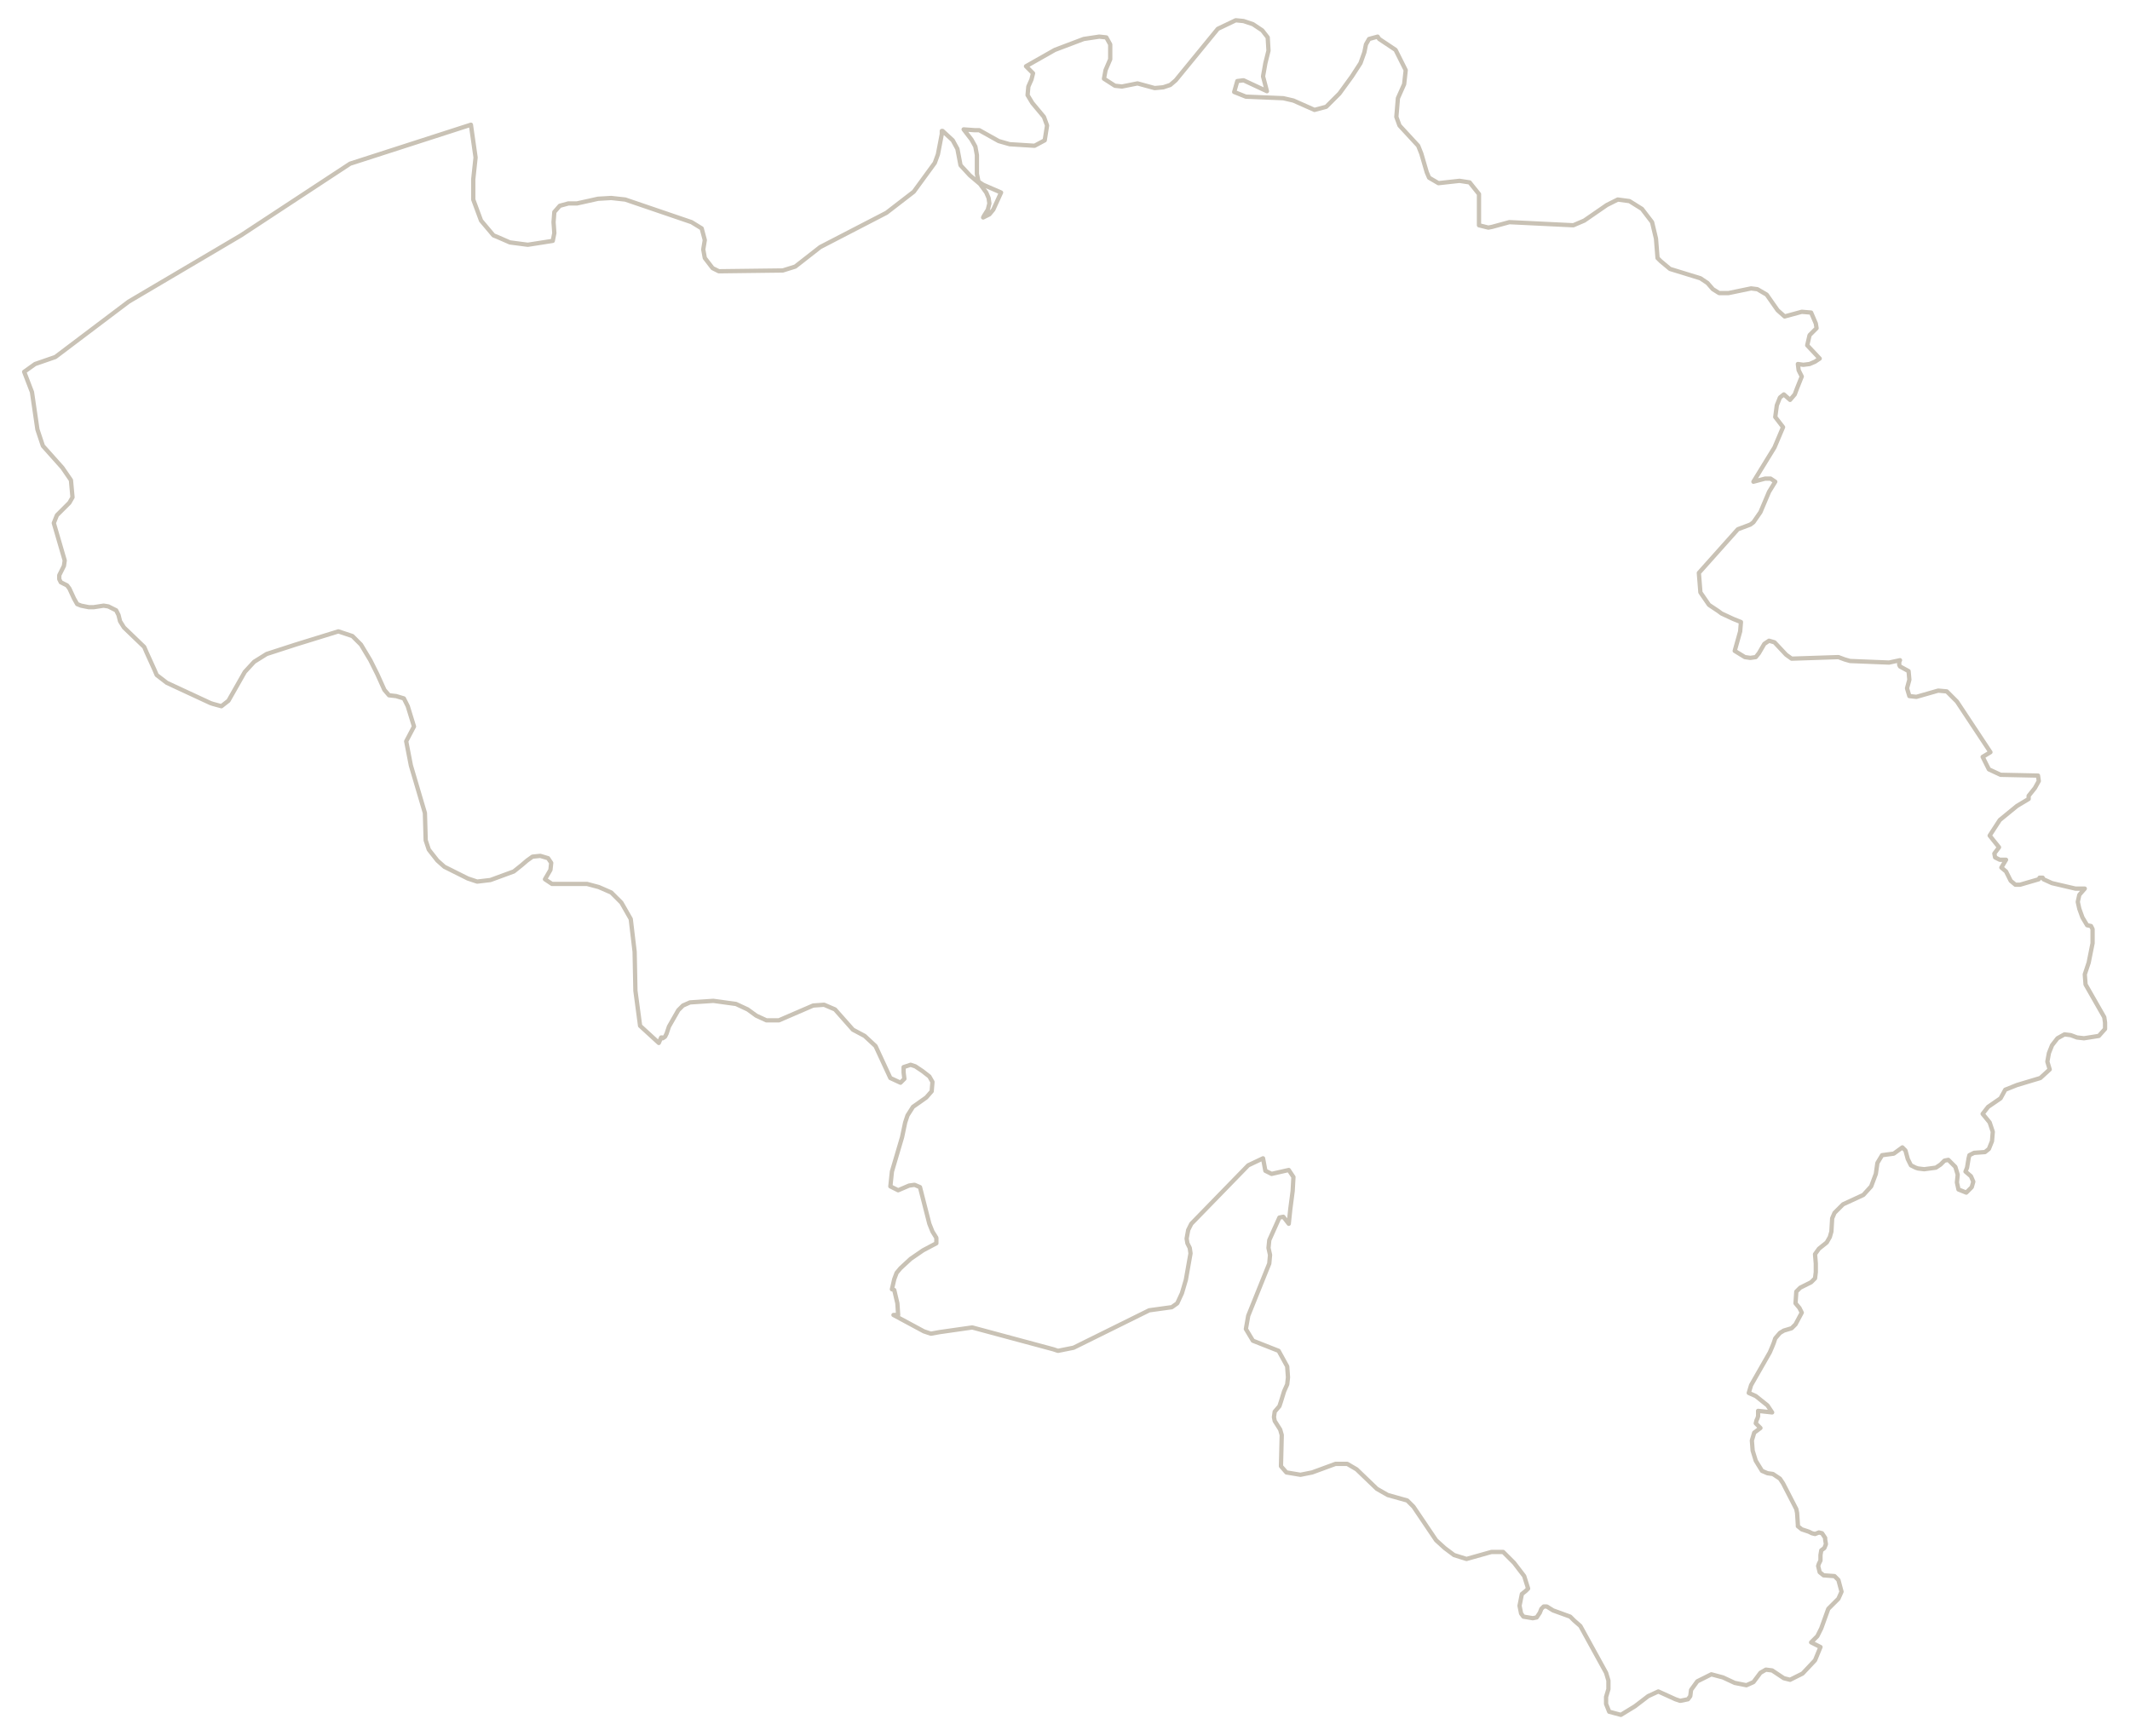
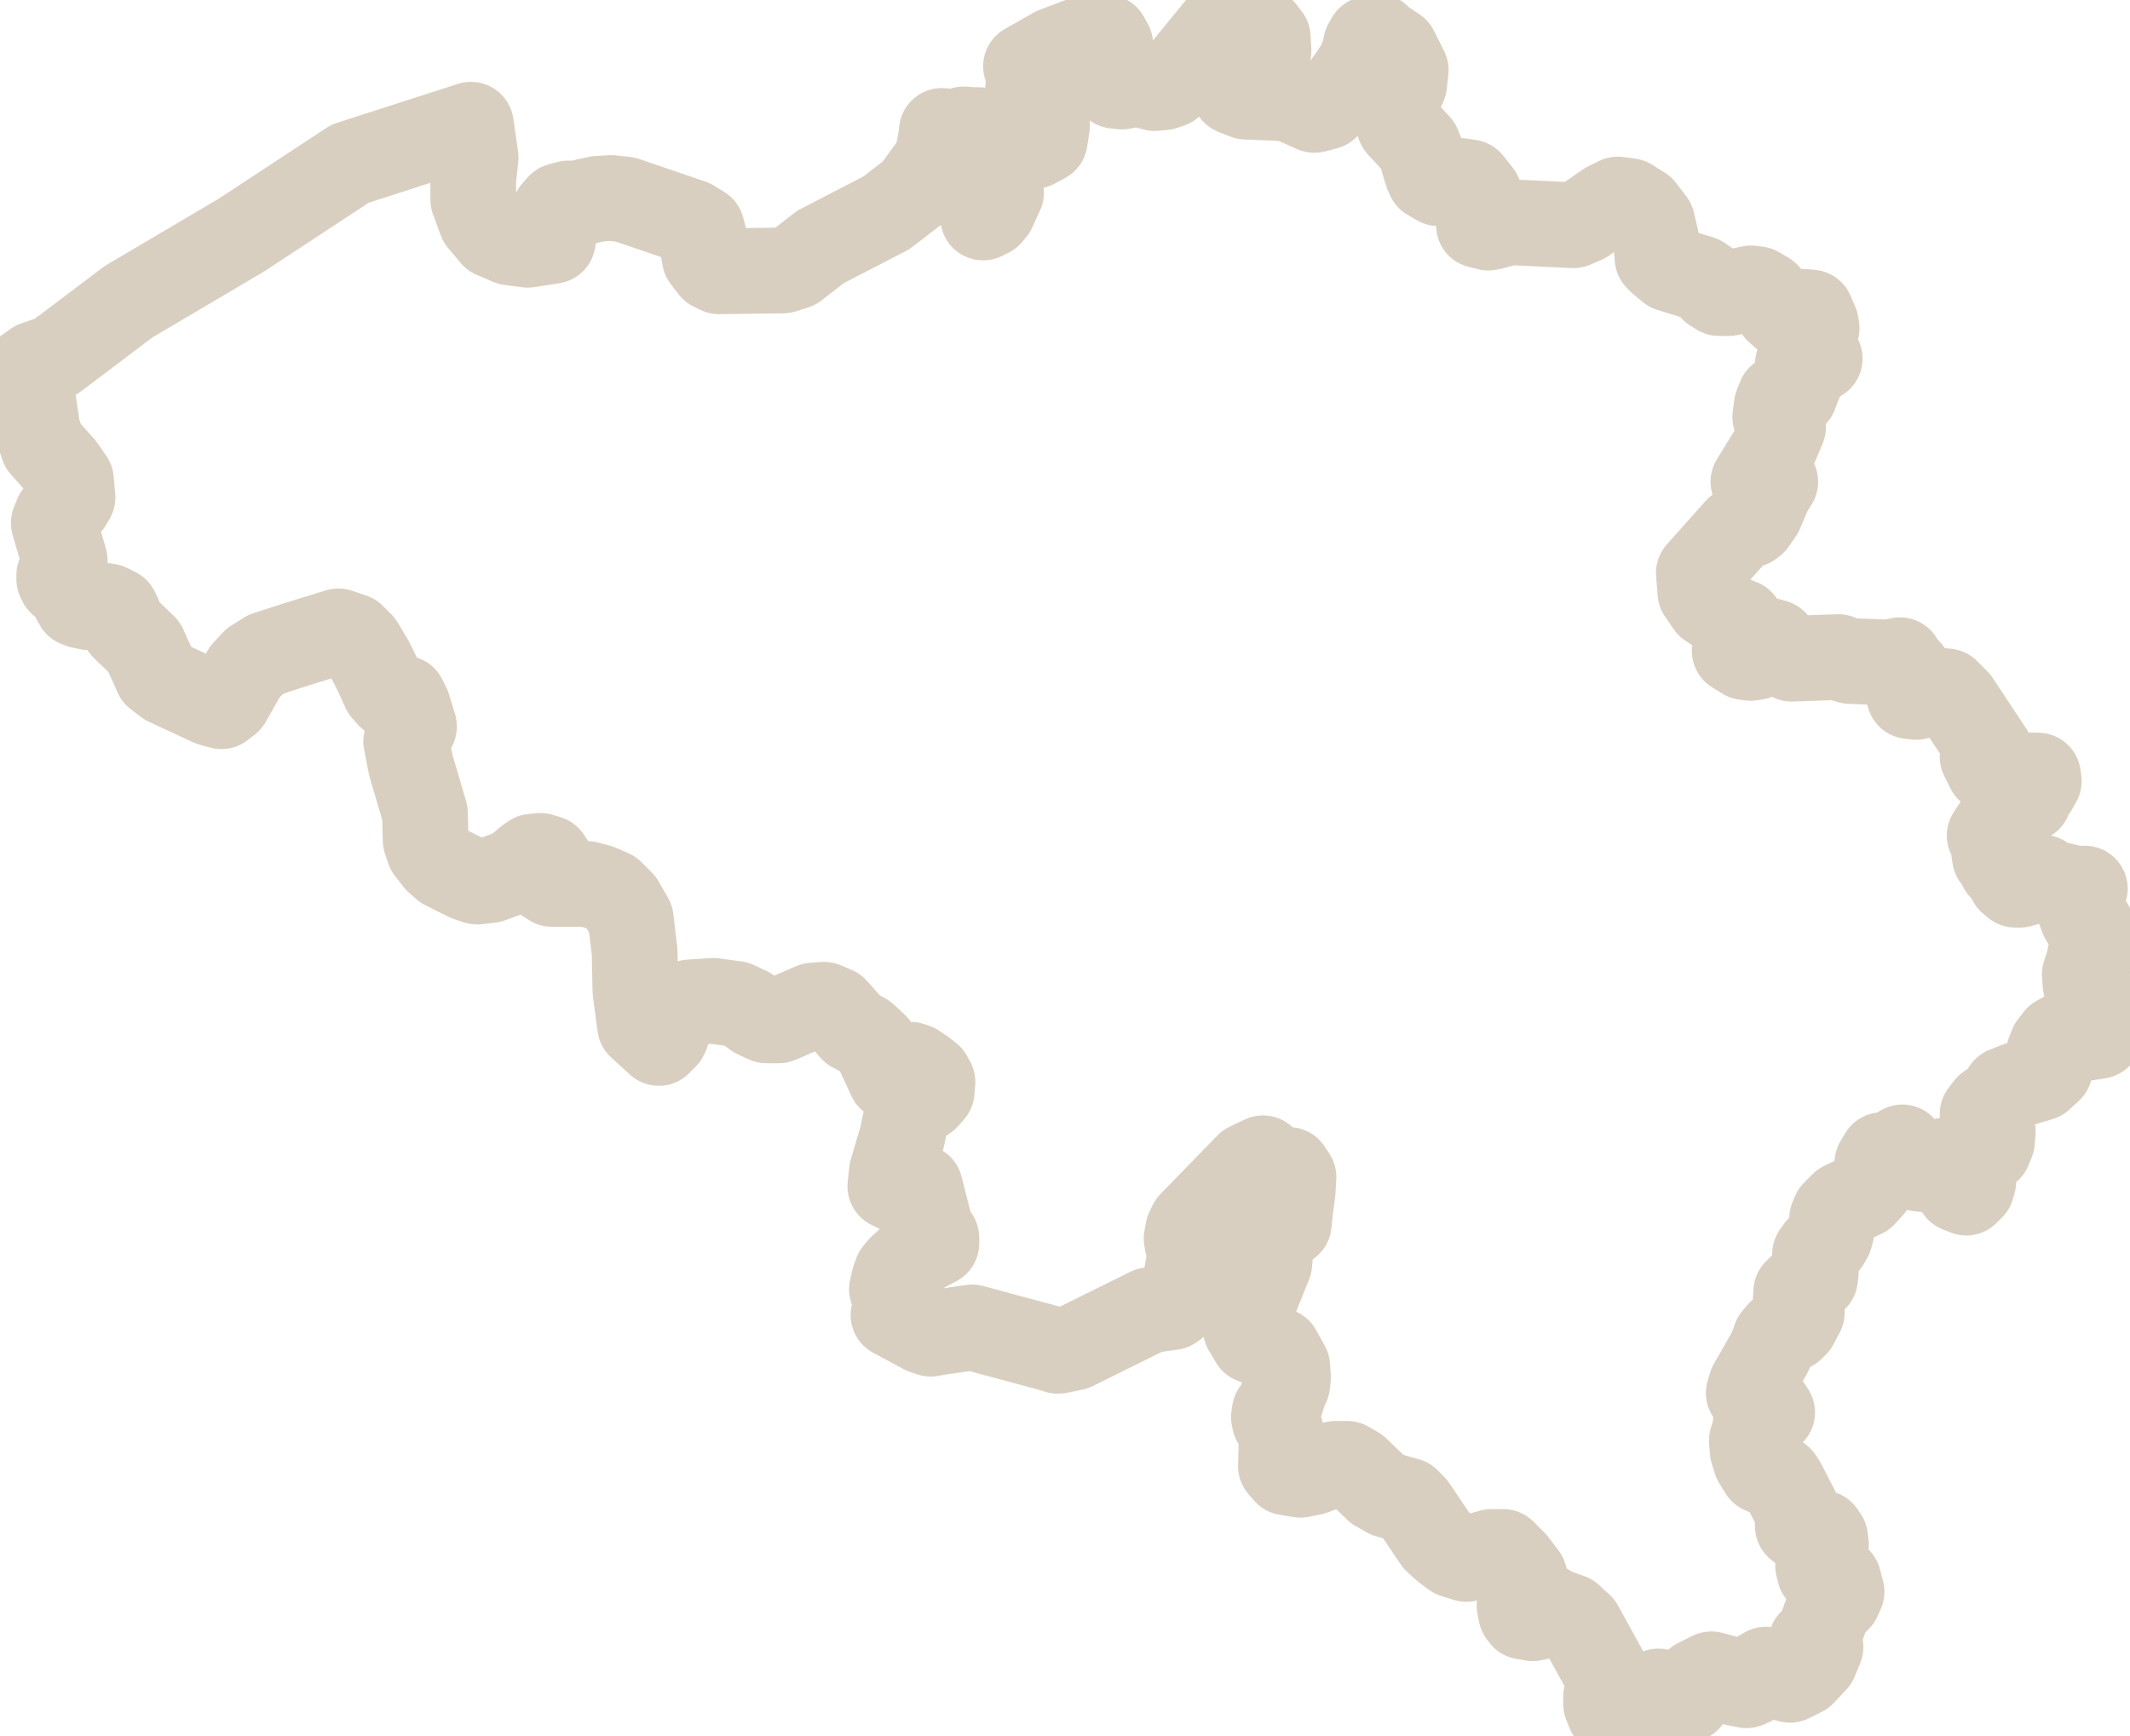
<svg xmlns="http://www.w3.org/2000/svg" id="Laag_2" data-name="Laag 2" viewBox="0 0 27.32 22.27">
  <defs>
    <style>
      .cls-1 {
        fill: none;
        fill-rule: evenodd;
-         stroke: #C9C2B5;
-         stroke-width: 0.055px;
+         stroke: #D8CFC0;
+         stroke-width: 1.1px;
+         vector-effect: non-scaling-stroke;
        stroke-miterlimit: 10;
        stroke-linejoin: round;
      }
    </style>
  </defs>
  <g id="Belgium">
    <polygon class="cls-1" points="27 13.12 26.99 13.05 26.75 12.63 26.74 12.5 26.79 12.35 26.84 12.1 26.84 11.92 26.82 11.88 26.77 11.87 26.71 11.77 26.67 11.66 26.65 11.57 26.67 11.48 26.74 11.4 26.62 11.4 26.32 11.33 26.21 11.28 26.2 11.26 26.18 11.26 26.16 11.26 26.15 11.28 25.91 11.35 25.85 11.35 25.79 11.3 25.73 11.18 25.67 11.13 25.73 11.03 25.65 11.03 25.59 11 25.58 10.95 25.64 10.87 25.52 10.72 25.65 10.52 25.87 10.34 26.02 10.25 26.02 10.21 26.1 10.11 26.15 10.02 26.14 9.95 25.66 9.94 25.51 9.87 25.43 9.71 25.53 9.65 25.1 9 24.97 8.87 24.86 8.86 24.58 8.94 24.49 8.93 24.46 8.83 24.49 8.72 24.48 8.61 24.37 8.55 24.36 8.53 24.36 8.51 24.36 8.49 24.37 8.47 24.23 8.5 23.73 8.48 23.66 8.46 23.66 8.46 23.58 8.43 22.98 8.45 22.91 8.4 22.76 8.24 22.69 8.22 22.63 8.26 22.56 8.38 22.52 8.43 22.45 8.44 22.38 8.43 22.25 8.35 22.32 8.1 22.33 7.98 22.23 7.94 22.08 7.87 22.04 7.84 21.92 7.76 21.81 7.6 21.79 7.35 22.29 6.79 22.37 6.76 22.45 6.73 22.49 6.7 22.58 6.57 22.69 6.31 22.77 6.18 22.71 6.14 22.64 6.14 22.49 6.18 22.76 5.74 22.87 5.48 22.77 5.35 22.79 5.2 22.83 5.1 22.88 5.06 22.96 5.13 23.02 5.06 23.05 4.98 23.11 4.83 23.09 4.79 23.07 4.75 23.06 4.67 23.13 4.68 23.21 4.67 23.28 4.64 23.34 4.6 23.18 4.43 23.21 4.3 23.3 4.21 23.29 4.15 23.23 4.01 23.11 4 22.89 4.06 22.8 3.98 22.66 3.78 22.54 3.71 22.46 3.7 22.17 3.76 22.05 3.76 21.97 3.71 21.9 3.63 21.81 3.57 21.42 3.45 21.3 3.35 21.26 3.31 21.24 3.06 21.19 2.85 21.06 2.68 20.9 2.58 20.75 2.56 20.61 2.63 20.32 2.83 20.18 2.89 19.36 2.85 19.14 2.91 19.09 2.92 18.97 2.89 18.97 2.49 18.85 2.34 18.72 2.32 18.45 2.35 18.33 2.28 18.3 2.21 18.23 1.97 18.19 1.87 17.95 1.61 17.91 1.5 17.93 1.26 18.01 1.08 18.03 .9 17.9 .64 17.69 .5 17.67 .47 17.56 .5 17.52 .57 17.5 .67 17.45 .81 17.34 .98 17.18 1.2 17.01 1.37 16.86 1.41 16.59 1.29 16.46 1.26 15.98 1.24 15.83 1.18 15.87 1.04 15.95 1.03 16.25 1.17 16.2 .98 16.23 .81 16.27 .65 16.26 .48 16.19 .39 16.07 .31 15.95 .27 15.85 .26 15.62 .37 15.08 1.03 15.01 1.09 14.92 1.12 14.81 1.13 14.59 1.07 14.39 1.11 14.3 1.1 14.16 1.01 14.18 .9 14.24 .76 14.24 .57 14.19 .48 14.1 .47 13.9 .5 13.53 .64 13.16 .85 13.25 .94 13.23 1.02 13.19 1.11 13.18 1.22 13.24 1.32 13.39 1.5 13.43 1.61 13.4 1.8 13.27 1.87 12.95 1.85 12.81 1.81 12.56 1.67 12.5 1.67 12.36 1.66 12.36 1.66 12.46 1.79 12.51 1.88 12.53 1.99 12.53 2.23 12.55 2.33 12.61 2.37 12.84 2.47 12.74 2.69 12.69 2.75 12.61 2.79 12.62 2.77 12.67 2.69 12.69 2.61 12.68 2.54 12.65 2.47 12.57 2.36 12.44 2.25 12.32 2.12 12.28 1.91 12.22 1.8 12.09 1.68 12.09 1.68 12.08 1.68 12.08 1.72 12.03 1.98 11.99 2.09 11.72 2.46 11.37 2.73 10.52 3.17 10.2 3.42 10.04 3.47 9.22 3.48 9.14 3.44 9.04 3.31 9.02 3.2 9.04 3.08 9 2.93 8.87 2.85 8.02 2.56 7.84 2.54 7.67 2.55 7.4 2.61 7.29 2.61 7.18 2.64 7.11 2.72 7.1 2.85 7.11 2.99 7.09 3.09 6.77 3.14 6.54 3.11 6.38 3.04 6.33 3.02 6.17 2.83 6.07 2.56 6.07 2.3 6.1 2.02 6.04 1.6 6.04 1.6 4.49 2.1 3.09 3.02 1.65 3.87 .71 4.58 .45 4.67 .31 4.77 .31 4.77 .41 5.03 .48 5.51 .55 5.72 .8 6 .91 6.16 .93 6.38 .89 6.45 .73 6.61 .69 6.71 .83 7.19 .82 7.26 .76 7.38 .76 7.43 .78 7.47 .86 7.51 .89 7.55 .95 7.68 .99 7.75 1.04 7.77 1.14 7.79 1.2 7.79 1.33 7.77 1.39 7.78 1.49 7.83 1.52 7.89 1.54 7.97 1.59 8.05 1.85 8.3 1.88 8.37 1.98 8.59 2.01 8.66 2.14 8.76 2.7 9.02 2.73 9.03 2.84 9.06 2.93 8.99 3.14 8.62 3.26 8.49 3.42 8.39 3.79 8.27 4.34 8.1 4.52 8.16 4.63 8.27 4.75 8.47 4.75 8.47 4.84 8.65 4.93 8.85 4.99 8.92 5.08 8.93 5.18 8.96 5.23 9.06 5.31 9.32 5.21 9.51 5.27 9.82 5.45 10.43 5.46 10.78 5.5 10.9 5.61 11.04 5.7 11.12 6 11.27 6.12 11.31 6.29 11.29 6.59 11.18 6.69 11.1 6.76 11.04 6.83 10.99 6.93 10.98 7.03 11.01 7.07 11.07 7.06 11.16 6.99 11.28 7.08 11.34 7.53 11.34 7.68 11.38 7.84 11.45 7.97 11.58 8.09 11.79 8.14 12.21 8.15 12.71 8.21 13.16 8.45 13.38 8.48 13.31 8.49 13.31 8.5 13.32 8.53 13.3 8.55 13.26 8.58 13.17 8.7 12.96 8.76 12.9 8.85 12.86 9.15 12.84 9.44 12.88 9.59 12.95 9.7 13.03 9.83 13.09 9.99 13.09 10.43 12.9 10.57 12.89 10.71 12.95 10.94 13.21 11.09 13.29 11.23 13.42 11.42 13.83 11.55 13.89 11.6 13.84 11.59 13.76 11.59 13.69 11.68 13.66 11.74 13.68 11.83 13.74 11.92 13.81 11.96 13.88 11.95 14 11.88 14.08 11.71 14.2 11.64 14.31 11.61 14.4 11.57 14.59 11.44 15.03 11.42 15.22 11.52 15.27 11.66 15.21 11.73 15.2 11.8 15.23 11.92 15.7 11.96 15.8 12.01 15.88 12.01 15.95 11.84 16.04 11.68 16.15 11.55 16.27 11.5 16.33 11.47 16.41 11.44 16.54 11.47 16.55 11.51 16.72 11.52 16.87 11.47 16.87 11.46 16.87 11.85 17.08 11.94 17.11 12.05 17.09 12.47 17.03 13.51 17.31 13.57 17.33 13.77 17.29 14.74 16.81 15.03 16.77 15.1 16.72 15.16 16.59 15.21 16.42 15.27 16.08 15.26 16.01 15.23 15.95 15.22 15.89 15.24 15.78 15.28 15.7 16.01 14.95 16.2 14.86 16.23 15.02 16.31 15.06 16.53 15.01 16.59 15.1 16.58 15.28 16.55 15.51 16.53 15.7 16.46 15.61 16.41 15.62 16.28 15.91 16.27 16.01 16.29 16.1 16.28 16.21 16.01 16.88 15.98 17.05 16.07 17.2 16.4 17.33 16.51 17.53 16.52 17.67 16.51 17.76 16.47 17.85 16.43 17.98 16.41 18.04 16.35 18.11 16.34 18.18 16.35 18.23 16.42 18.34 16.44 18.41 16.43 18.81 16.5 18.89 16.68 18.92 16.83 18.89 17.13 18.78 17.26 18.78 17.28 18.78 17.4 18.85 17.66 19.1 17.8 19.18 18.05 19.25 18.13 19.33 18.42 19.76 18.53 19.86 18.65 19.95 18.81 20 19.13 19.91 19.28 19.91 19.42 20.05 19.55 20.22 19.6 20.38 19.57 20.41 19.52 20.45 19.49 20.6 19.51 20.7 19.54 20.74 19.66 20.76 19.71 20.75 19.75 20.69 19.77 20.64 19.8 20.61 19.84 20.61 19.92 20.66 20.14 20.74 20.19 20.79 20.27 20.86 20.6 21.46 20.63 21.56 20.63 21.67 20.6 21.77 20.6 21.86 20.64 21.96 20.79 22 20.97 21.89 21.14 21.76 21.27 21.7 21.49 21.8 21.55 21.82 21.65 21.8 21.68 21.76 21.69 21.68 21.77 21.57 21.95 21.48 22.1 21.52 22.25 21.59 22.4 21.62 22.49 21.58 22.58 21.46 22.65 21.42 22.73 21.43 22.88 21.53 22.96 21.55 23.12 21.47 23.28 21.3 23.35 21.13 23.23 21.07 23.31 20.99 23.36 20.89 23.45 20.64 23.51 20.58 23.58 20.51 23.62 20.42 23.58 20.27 23.53 20.22 23.39 20.21 23.34 20.17 23.32 20.09 23.33 20.06 23.35 20.02 23.35 19.95 23.36 19.89 23.4 19.86 23.42 19.81 23.41 19.75 23.41 19.73 23.37 19.67 23.33 19.66 23.28 19.68 23.24 19.67 23.2 19.65 23.11 19.62 23.06 19.58 23.06 19.56 23.05 19.41 23.04 19.36 22.87 19.03 22.83 18.97 22.74 18.91 22.67 18.9 22.6 18.87 22.52 18.74 22.48 18.61 22.47 18.48 22.5 18.38 22.58 18.32 22.52 18.26 22.53 18.22 22.54 18.2 22.55 18.17 22.55 18.1 22.73 18.12 22.67 18.03 22.52 17.91 22.43 17.87 22.46 17.77 22.7 17.35 22.73 17.28 22.75 17.23 22.77 17.17 22.83 17.1 22.88 17.07 22.98 17.04 23.03 16.99 23.11 16.84 23.08 16.78 23.03 16.72 23.04 16.57 23.09 16.52 23.23 16.45 23.28 16.4 23.29 16.32 23.29 16.21 23.28 16.09 23.33 16.02 23.43 15.94 23.47 15.87 23.49 15.8 23.5 15.63 23.53 15.56 23.64 15.45 23.9 15.33 24 15.22 24.06 15.06 24.08 14.92 24.14 14.82 24.29 14.8 24.4 14.72 24.44 14.76 24.47 14.87 24.51 14.95 24.57 14.98 24.6 14.99 24.68 15 24.83 14.98 24.89 14.94 24.94 14.89 24.99 14.88 25.08 14.97 25.11 15.07 25.1 15.17 25.12 15.26 25.22 15.3 25.29 15.23 25.31 15.16 25.28 15.09 25.21 15.03 25.23 14.98 25.25 14.86 25.26 14.82 25.32 14.79 25.46 14.78 25.51 14.74 25.55 14.64 25.56 14.52 25.52 14.4 25.43 14.29 25.5 14.2 25.66 14.09 25.72 13.98 25.87 13.92 26.17 13.83 26.29 13.72 26.26 13.62 26.28 13.51 26.32 13.41 26.39 13.32 26.48 13.27 26.56 13.28 26.64 13.31 26.73 13.32 26.92 13.29 27 13.2 27 13.12" />
  </g>
</svg>
